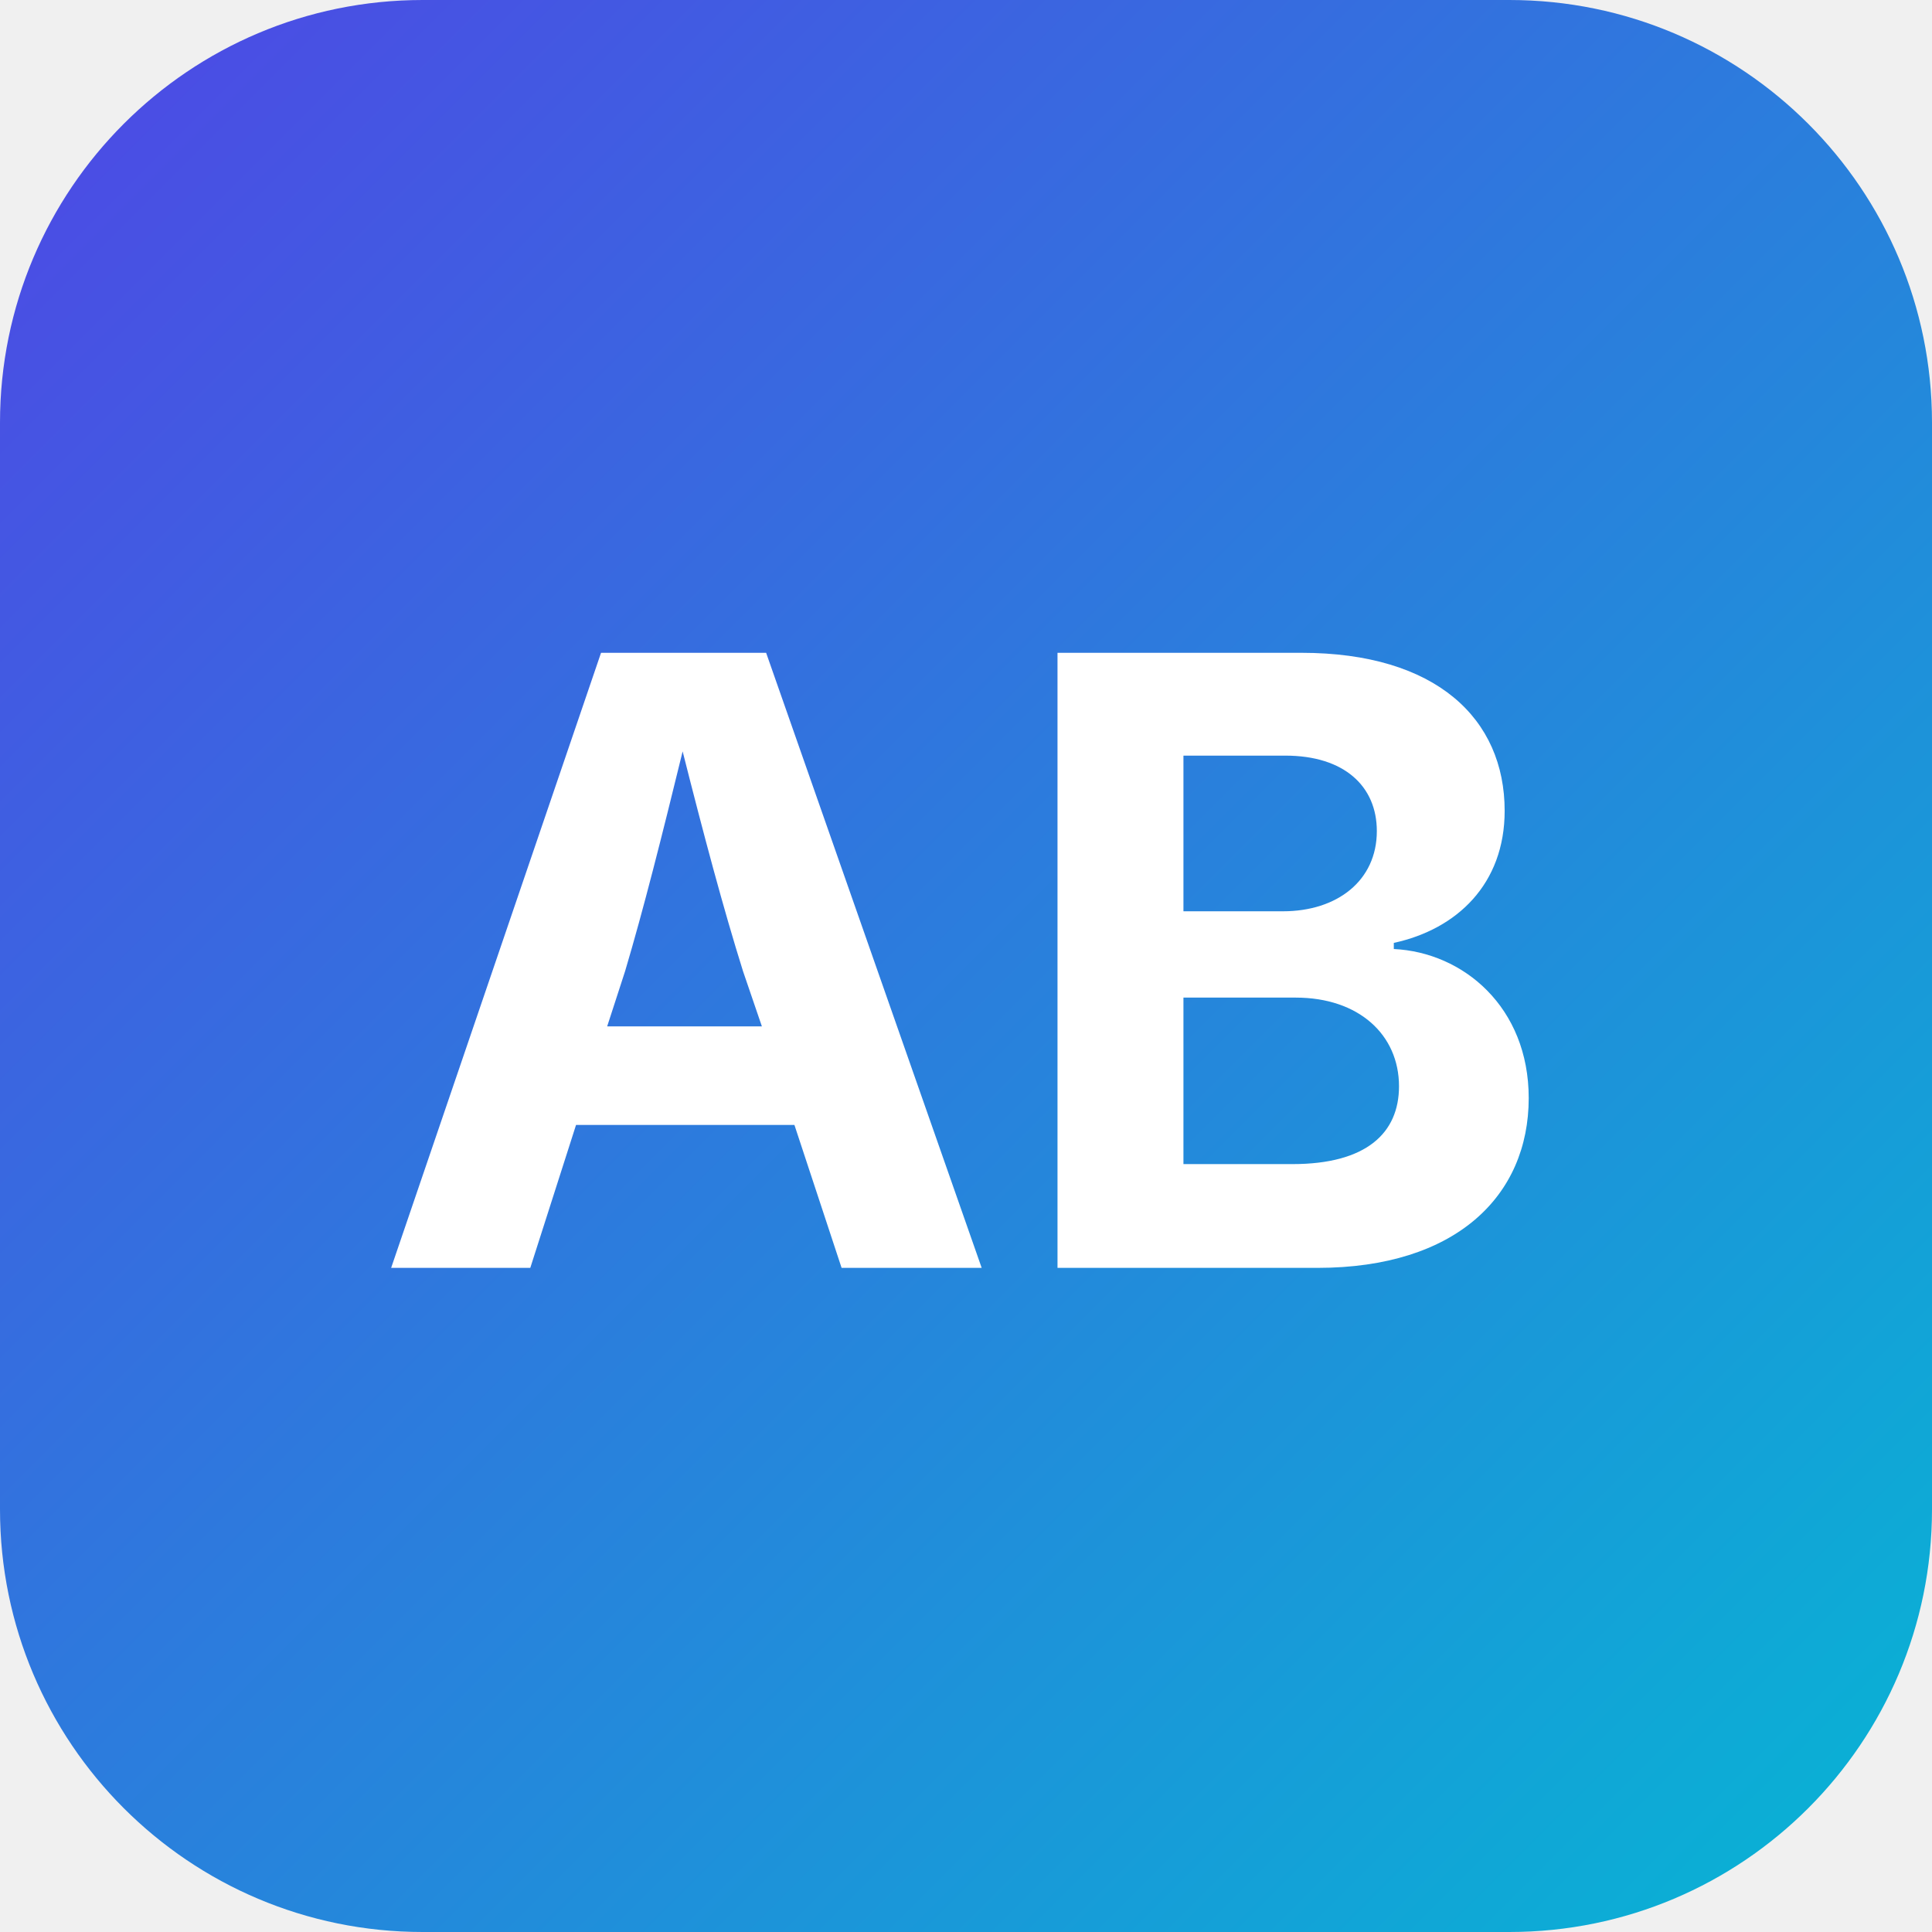
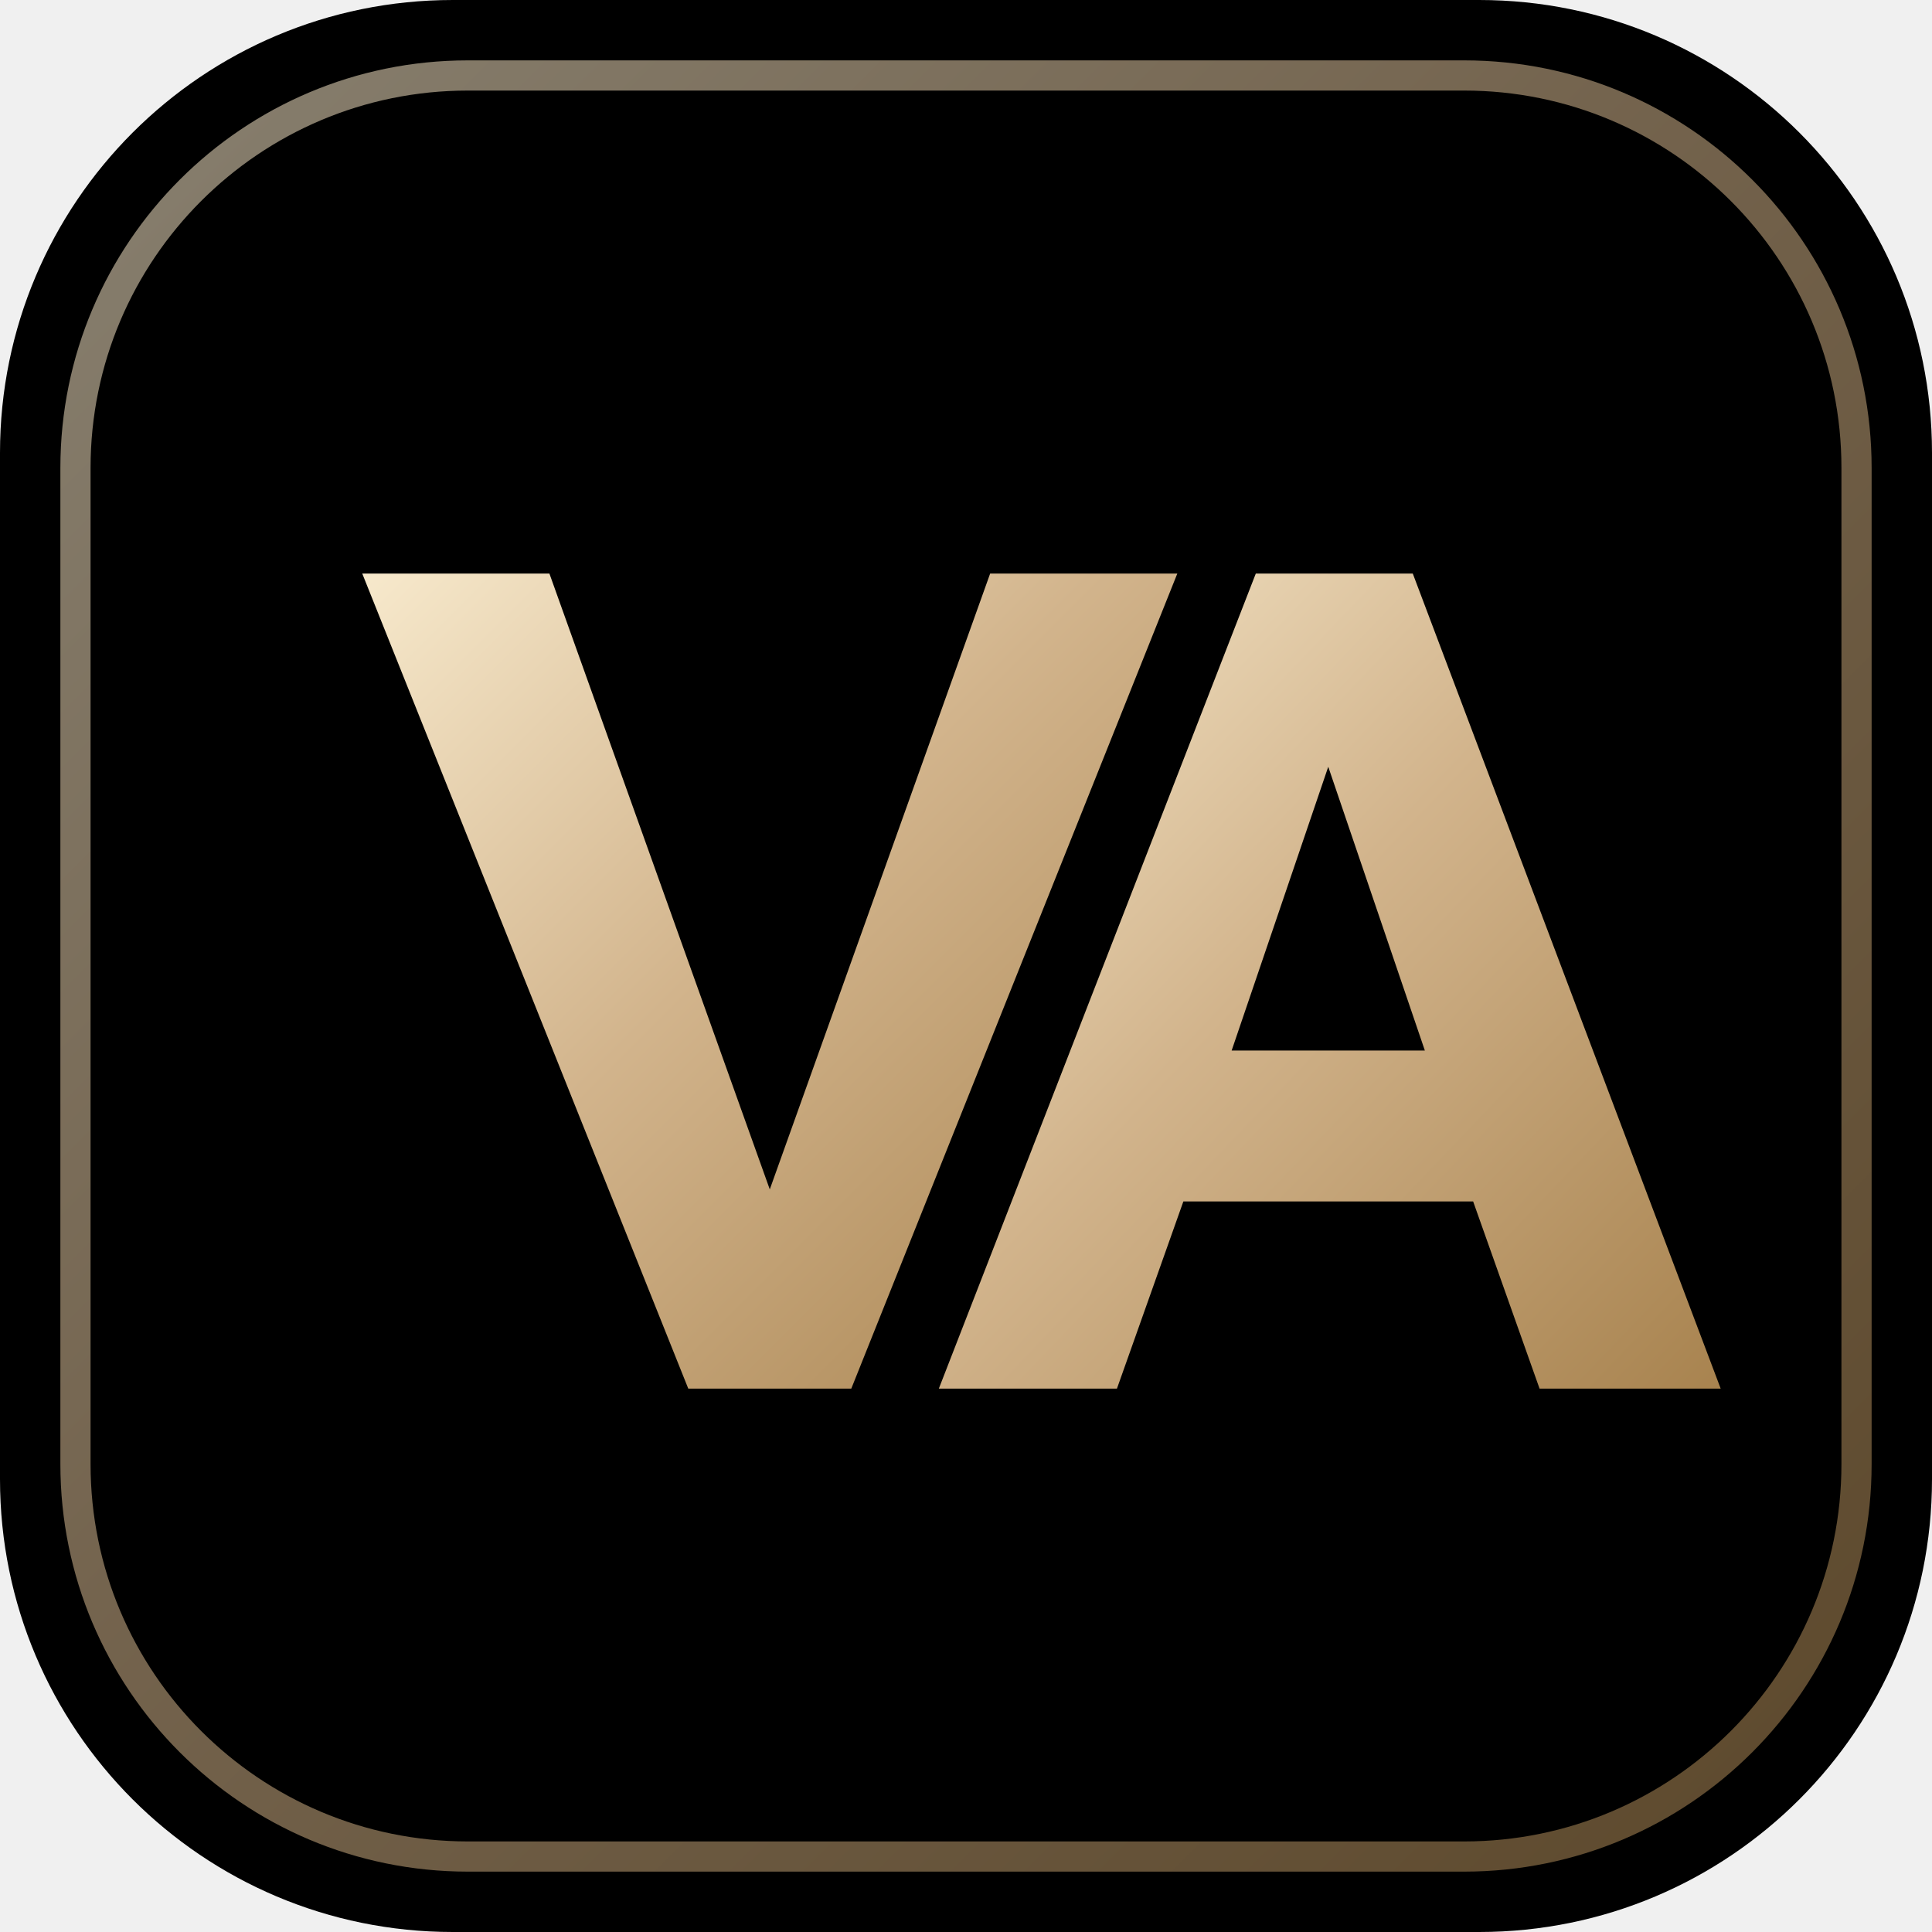
<svg xmlns="http://www.w3.org/2000/svg" viewBox="0 0 64 64">
  <defs>
-     <linearGradient id="bg" x1="0%" y1="0%" x2="100%" y2="100%">
-       <stop offset="0%" style="stop-color:#4F46E5" />
-       <stop offset="100%" style="stop-color:#06B6D4" />
+     <linearGradient id="g" x1="0" y1="0" x2="1" y2="1">
+       <stop offset="0" stop-color="#f7e9cc" />
+       <stop offset=".45" stop-color="#d2b48c" />
+       <stop offset="1" stop-color="#a8834f" />
    </linearGradient>
  </defs>
-   <rect width="64" height="64" rx="14" fill="url(#bg)" />
-   <text x="32" y="42" text-anchor="middle" font-family="Inter,system-ui,sans-serif" font-weight="700" font-size="28" fill="white">AB</text>
+   <rect width="64" height="64" rx="15" fill="#000" />
+   <rect x="2.5" y="2.5" width="59" height="59" rx="13" fill="none" stroke="url(#g)" stroke-opacity=".55" />
+   <path d="M12 19h6.2l7.3 20.4L32.8 19H39L28.2 46h-5.4z" fill="url(#g)" />
+   <path d="M41.6 19h5.2L57 46h-6l-2.2-6.2h-9.6L37 46h-5.9zm-.8 15.8h6.4L44 25.4z" fill="url(#g)" />
</svg>
